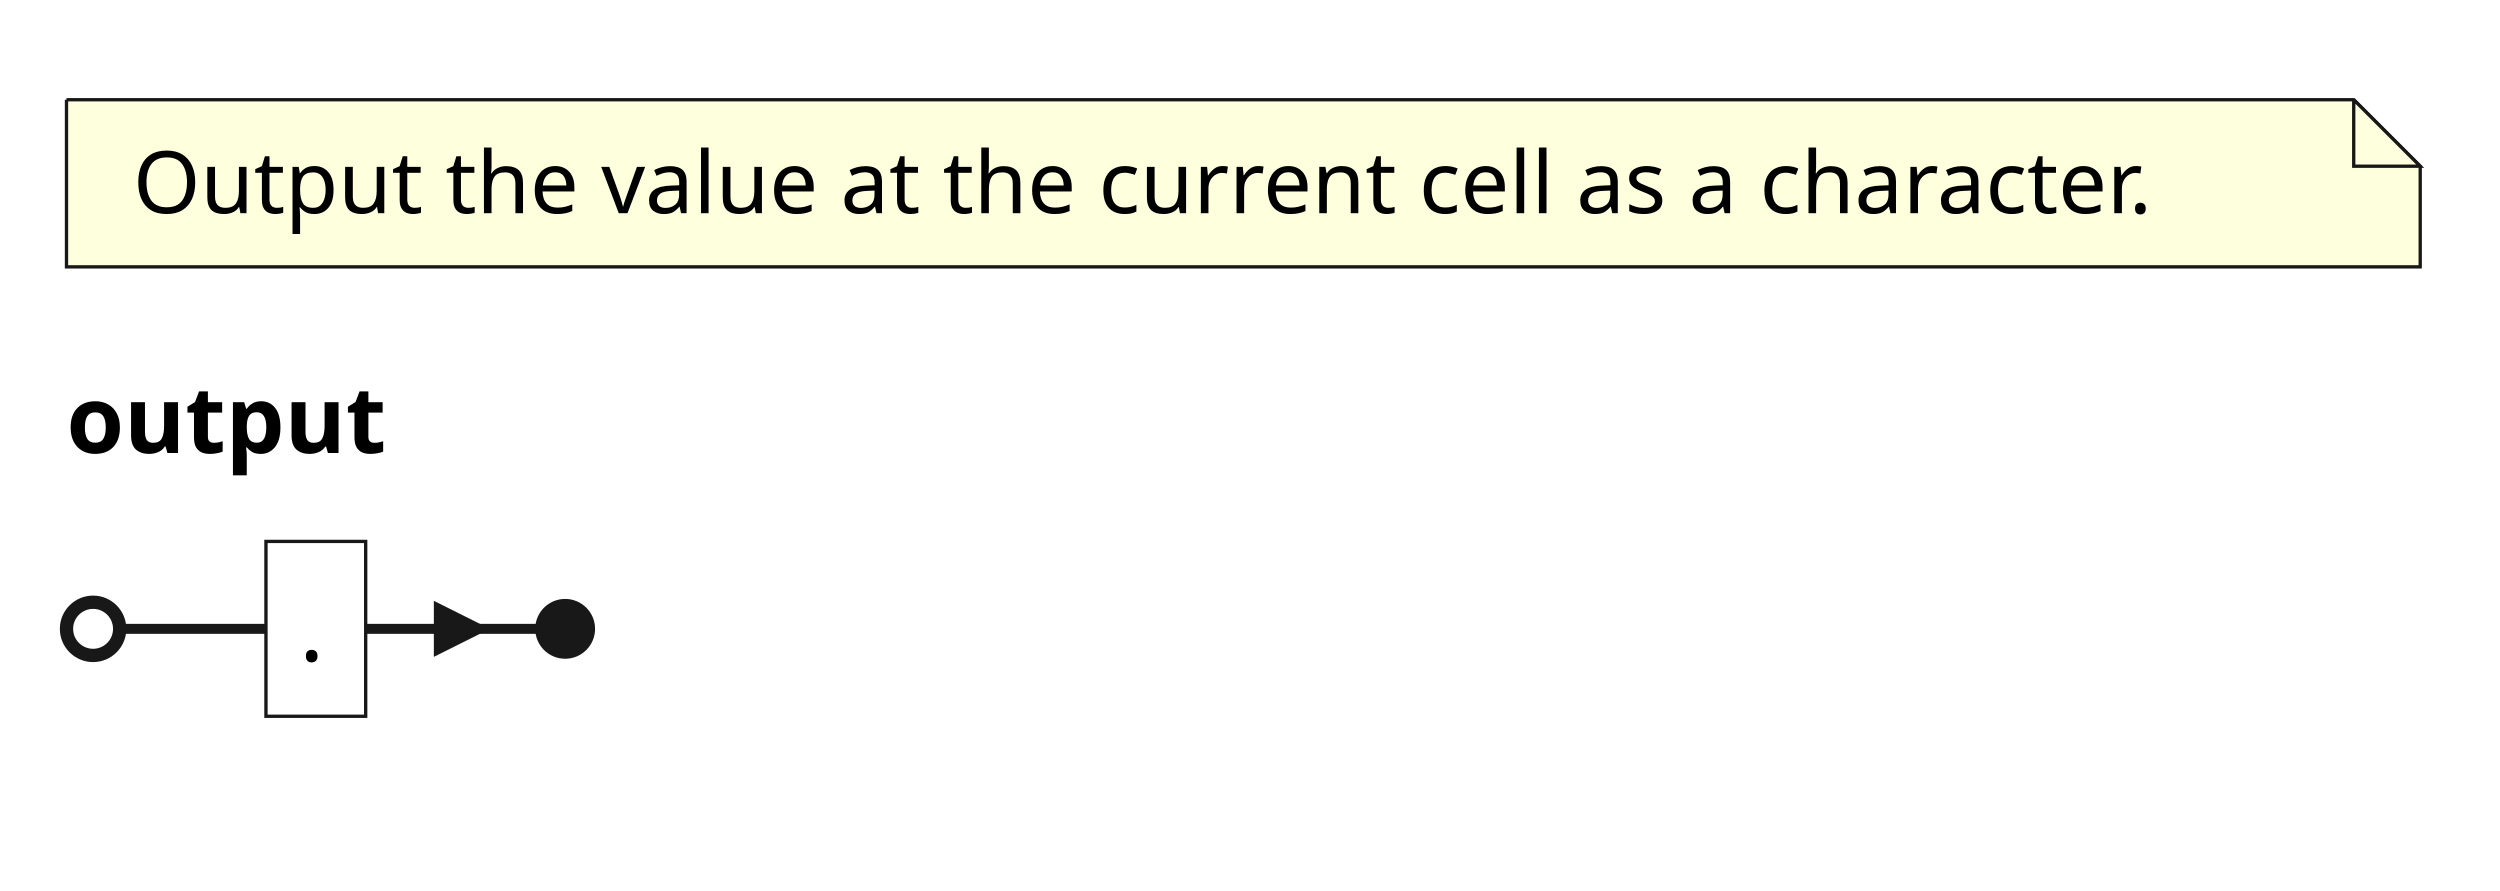
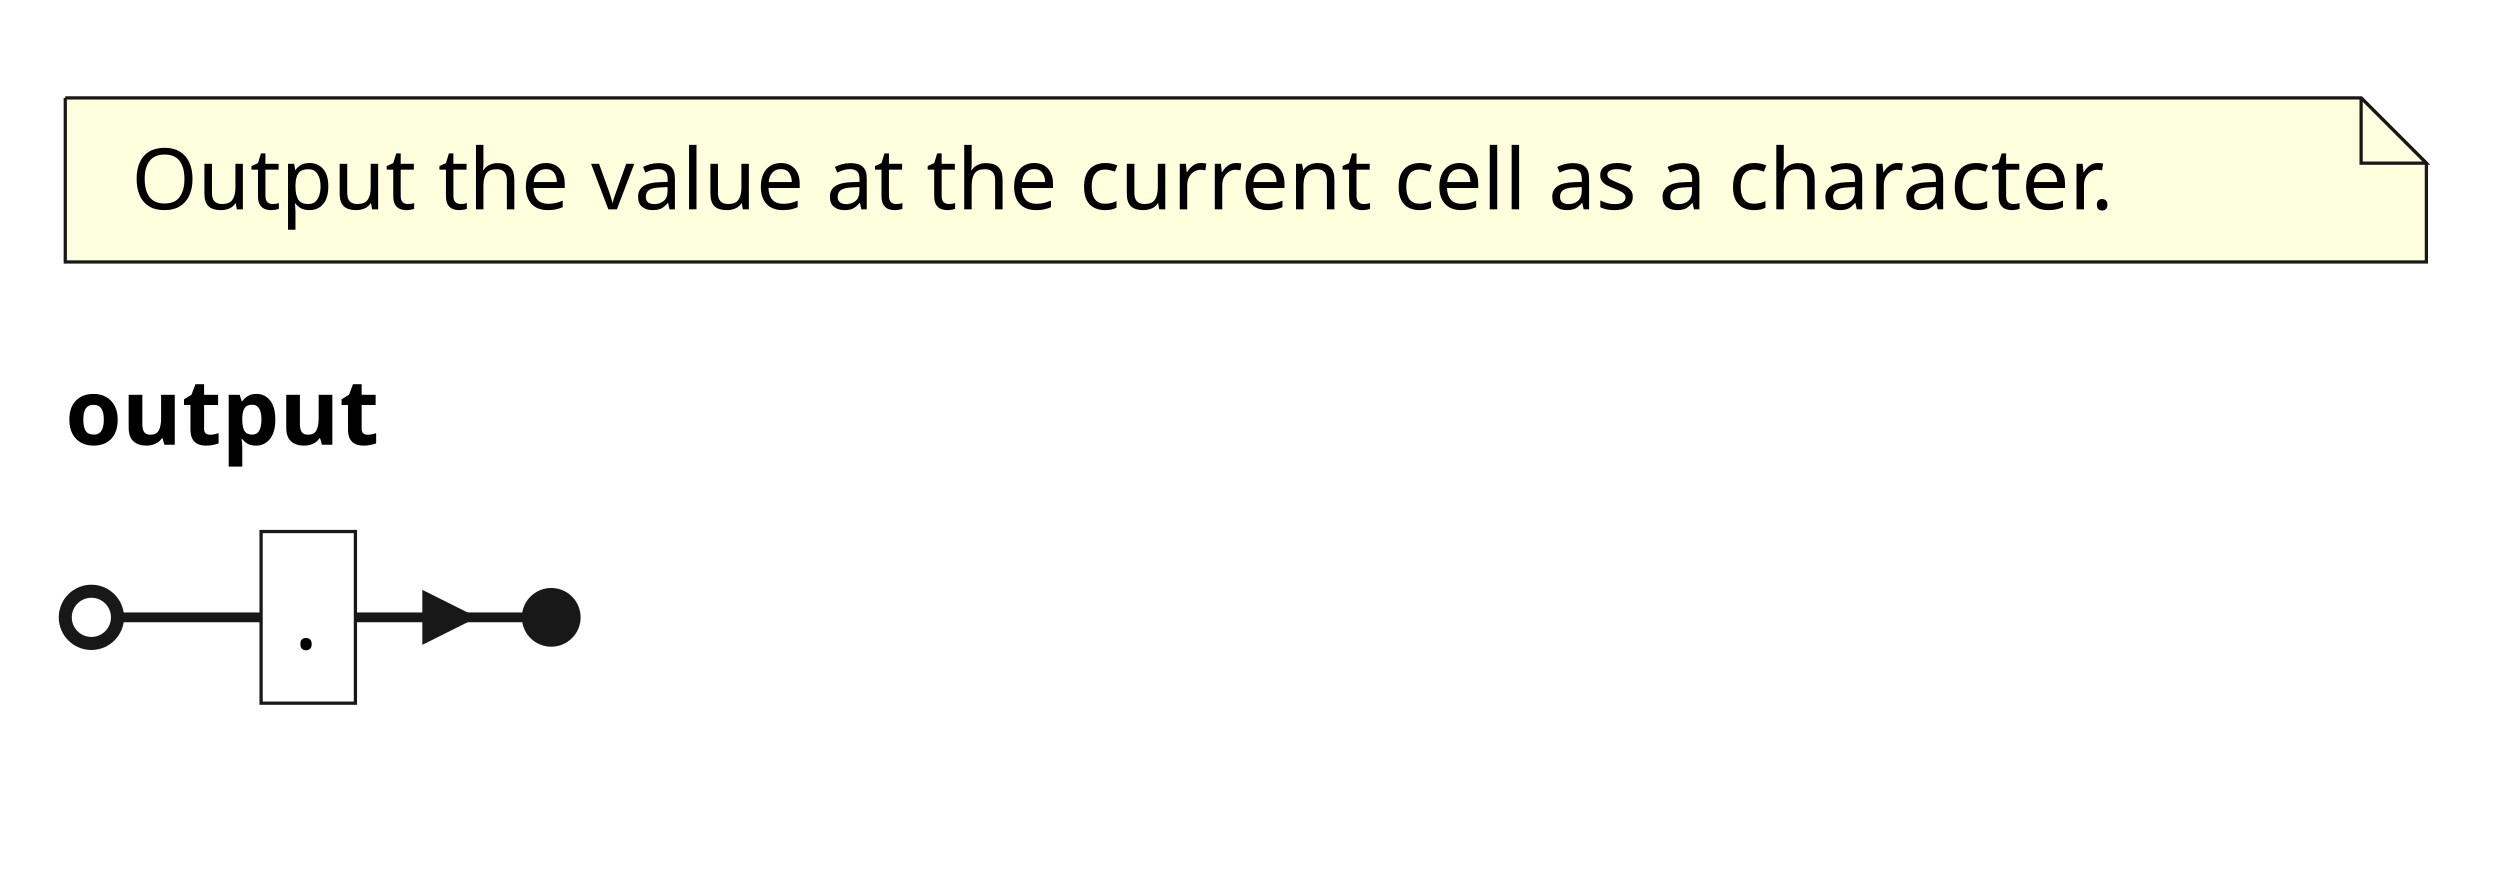
- <svg xmlns="http://www.w3.org/2000/svg" contentStyleType="text/css" height="134px" preserveAspectRatio="none" style="width:376px;height:134px;background:#FFFFFF;" version="1.1" viewBox="0 0 376 134" width="376px" zoomAndPan="magnify">
+ <svg xmlns="http://www.w3.org/2000/svg" contentStyleType="text/css" height="134px" preserveAspectRatio="none" style="width:383px;height:134px;background:#FFFFFF;" version="1.1" viewBox="0 0 383 134" width="383px" zoomAndPan="magnify">
  <defs />
  <g>
-     <path d="M10,15 L10,40.133 L364,40.133 L364,25 L354,15 L10,15 " fill="#FEFFDD" style="stroke:#181818;stroke-width:0.5;" />
-     <path d="M354,15 L354,25 L364,25 L354,15 " fill="#FEFFDD" style="stroke:#181818;stroke-width:0.5;" />
-     <text fill="#000000" font-family="sans-serif" font-size="13" lengthAdjust="spacing" textLength="325" x="20" y="32.067">Output the value at the current cell as a character.</text>
-     <text fill="#000000" font-family="sans-serif" font-size="14" font-weight="bold" lengthAdjust="spacing" textLength="56" x="10" y="68.128">output</text>
-     <rect fill="none" height="26.297" style="stroke:#181818;stroke-width:0.5;" width="15" x="40" y="81.43" />
-     <text fill="#000000" font-family="sans-serif" font-size="14" lengthAdjust="spacing" textLength="5" x="45" y="99.425">.</text>
+     <path d="M10,15 L10,40.133 L371.723,40.133 L371.723,25 L361.723,15 L10,15 " fill="#FEFFDD" style="stroke:#181818;stroke-width:0.5;" />
+     <path d="M361.723,15 L361.723,25 L371.723,25 L361.723,15 " fill="#FEFFDD" style="stroke:#181818;stroke-width:0.5;" />
+     <text fill="#000000" font-family="sans-serif" font-size="13" lengthAdjust="spacing" textLength="332.459" x="20.132" y="32.067">Output the value at the current cell as a character.</text>
+     <text fill="#000000" font-family="sans-serif" font-size="14" font-weight="bold" lengthAdjust="spacing" textLength="52.958" x="10" y="68.128">output</text>
+     <rect fill="none" height="26.297" style="stroke:#181818;stroke-width:0.5;" width="14.45" x="40" y="81.43" />
+     <text fill="#000000" font-family="sans-serif" font-size="14" lengthAdjust="spacing" textLength="4.45" x="45" y="99.425">.</text>
    <ellipse cx="14" cy="94.578" fill="none" rx="4" ry="4" style="stroke:#181818;stroke-width:2.0;" />
-     <ellipse cx="85" cy="94.578" fill="#181818" rx="4" ry="4" style="stroke:#181818;stroke-width:1.0;" />
+     <ellipse cx="84.45" cy="94.578" fill="#181818" rx="4" ry="4" style="stroke:#181818;stroke-width:1.0;" />
    <line style="stroke:#181818;stroke-width:1.5;" x1="18" x2="40" y1="94.578" y2="94.578" />
-     <line style="stroke:#181818;stroke-width:1.5;" x1="55" x2="81" y1="94.578" y2="94.578" />
-     <path d="M66,94.578 L66,91.578 L72,94.578 L66,97.578 L66,94.578 " fill="#181818" style="stroke:#181818;stroke-width:1.5;" />
+     <line style="stroke:#181818;stroke-width:1.5;" x1="54.45" x2="80.45" y1="94.578" y2="94.578" />
+     <path d="M65.45,94.578 L65.45,91.578 L71.45,94.578 L65.45,97.578 L65.45,94.578 " fill="#181818" style="stroke:#181818;stroke-width:1.5;" />
  </g>
</svg>
